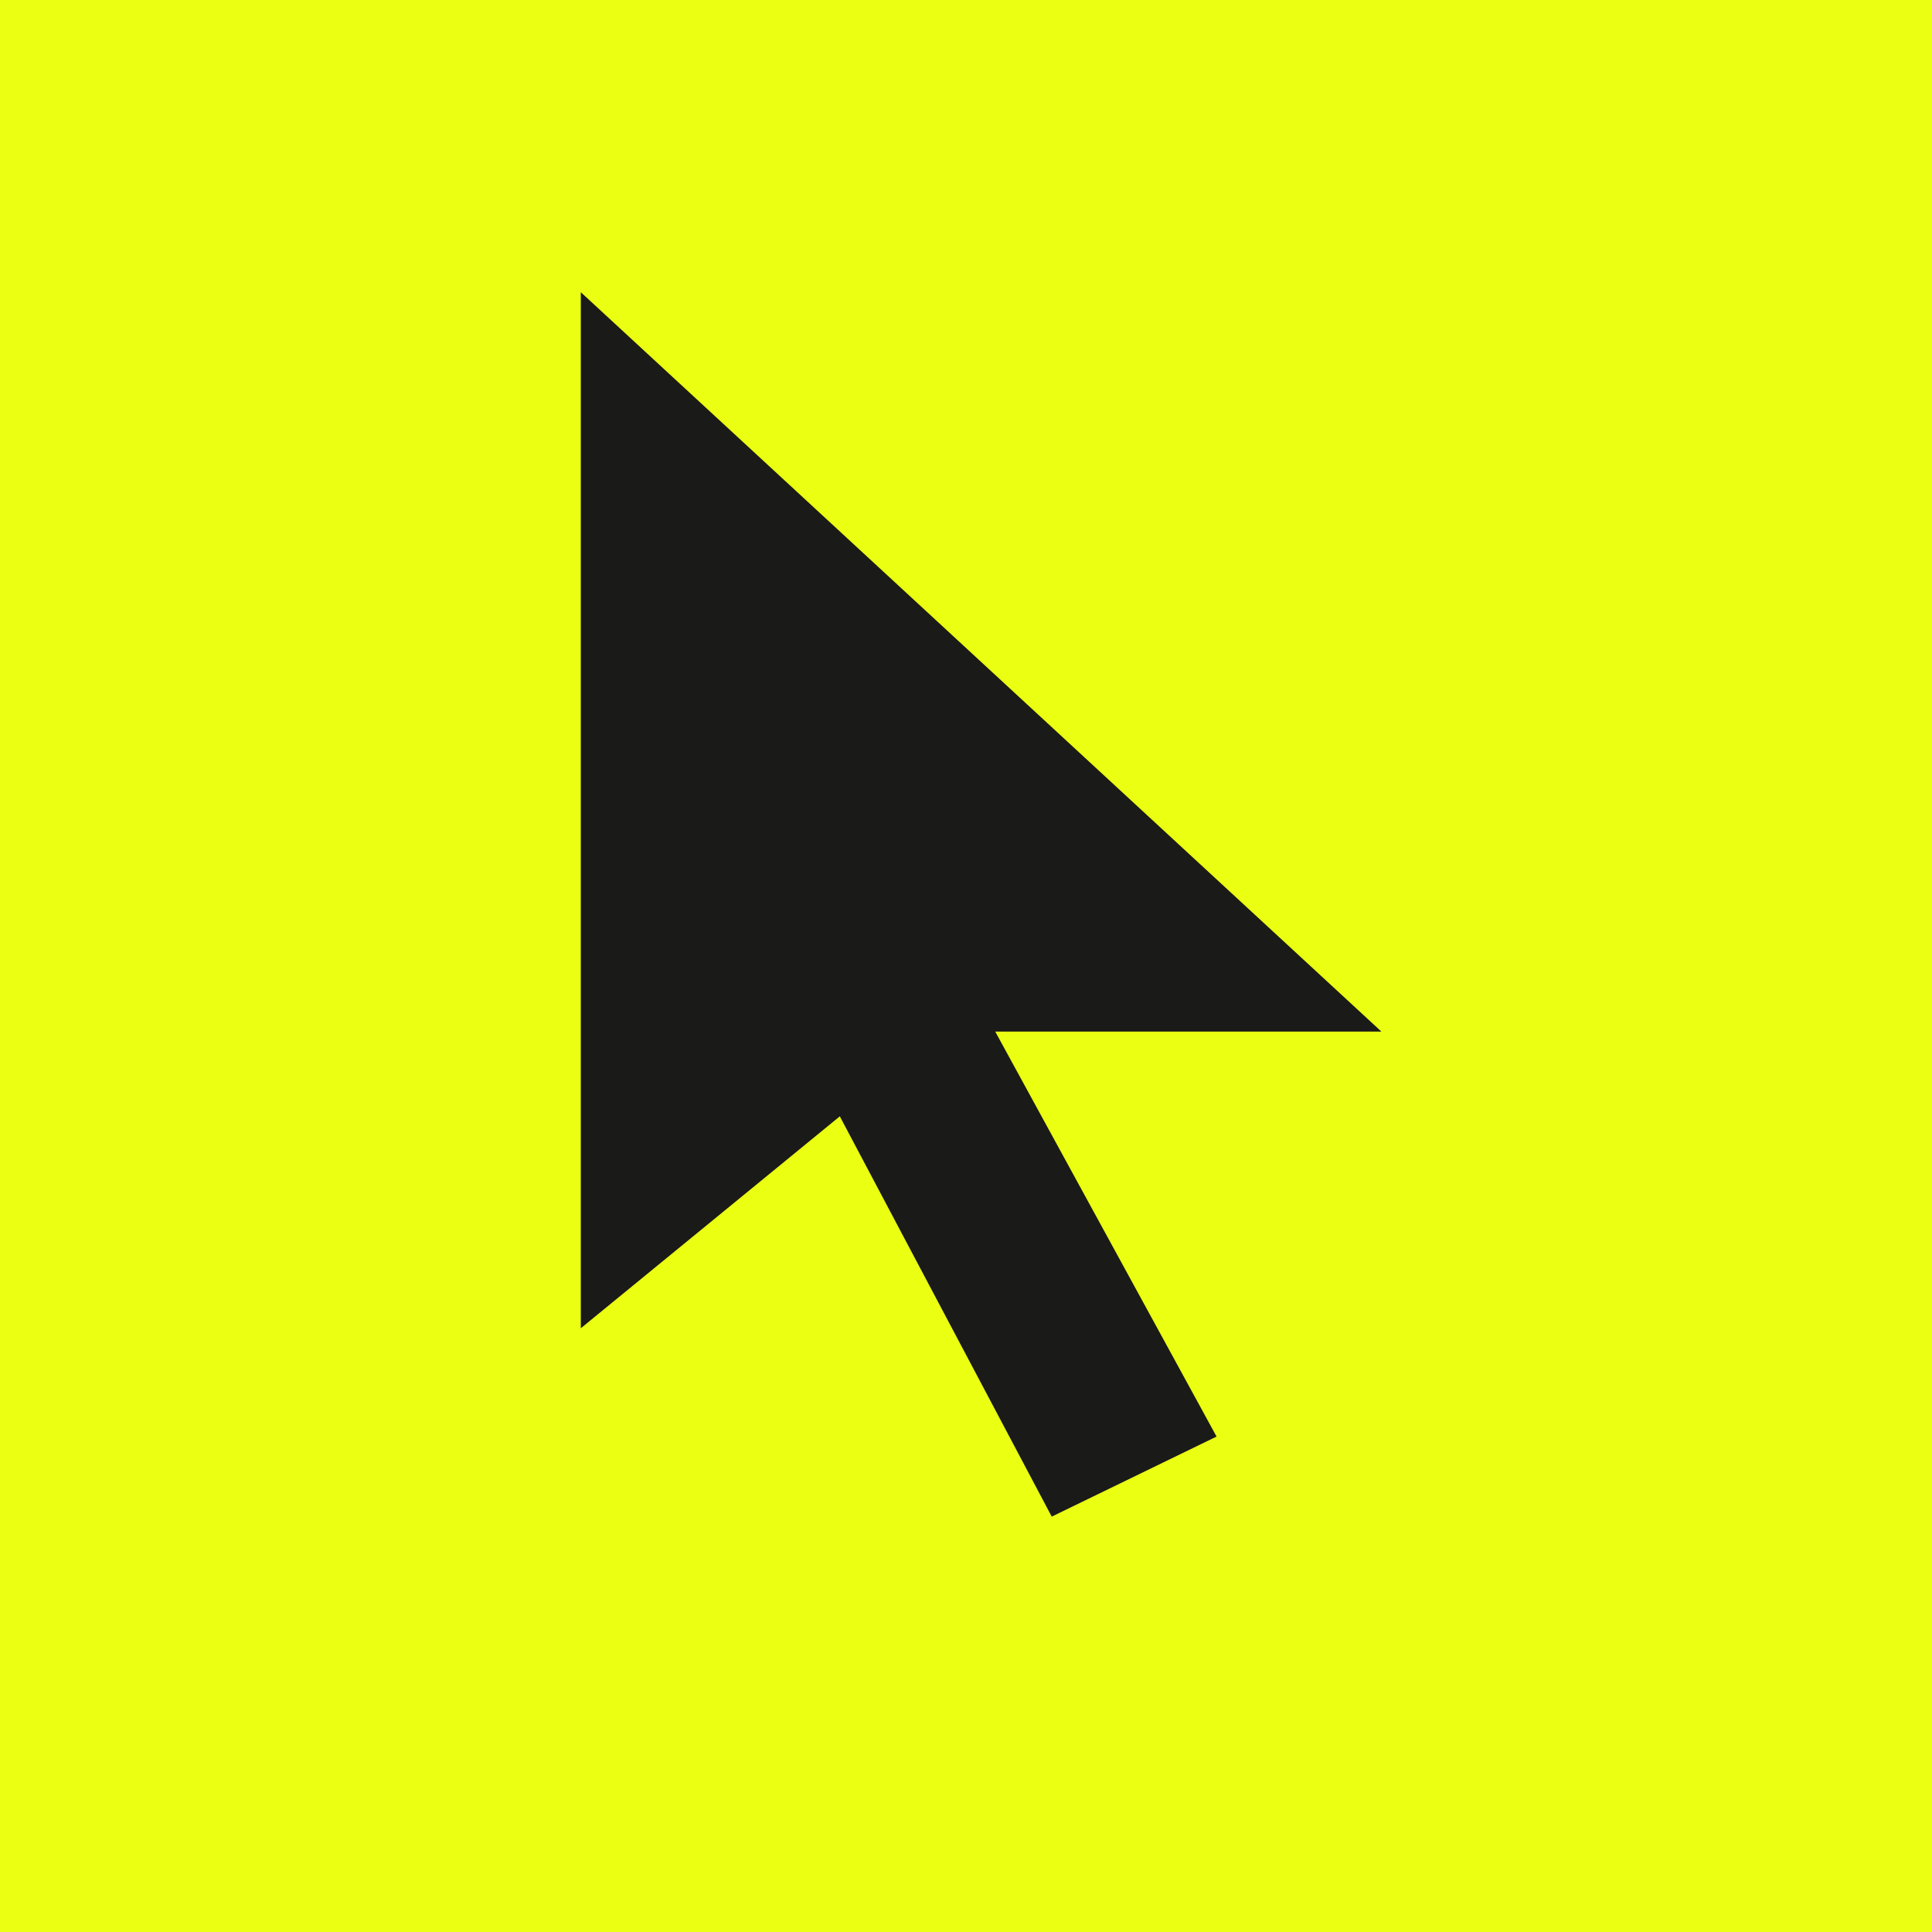
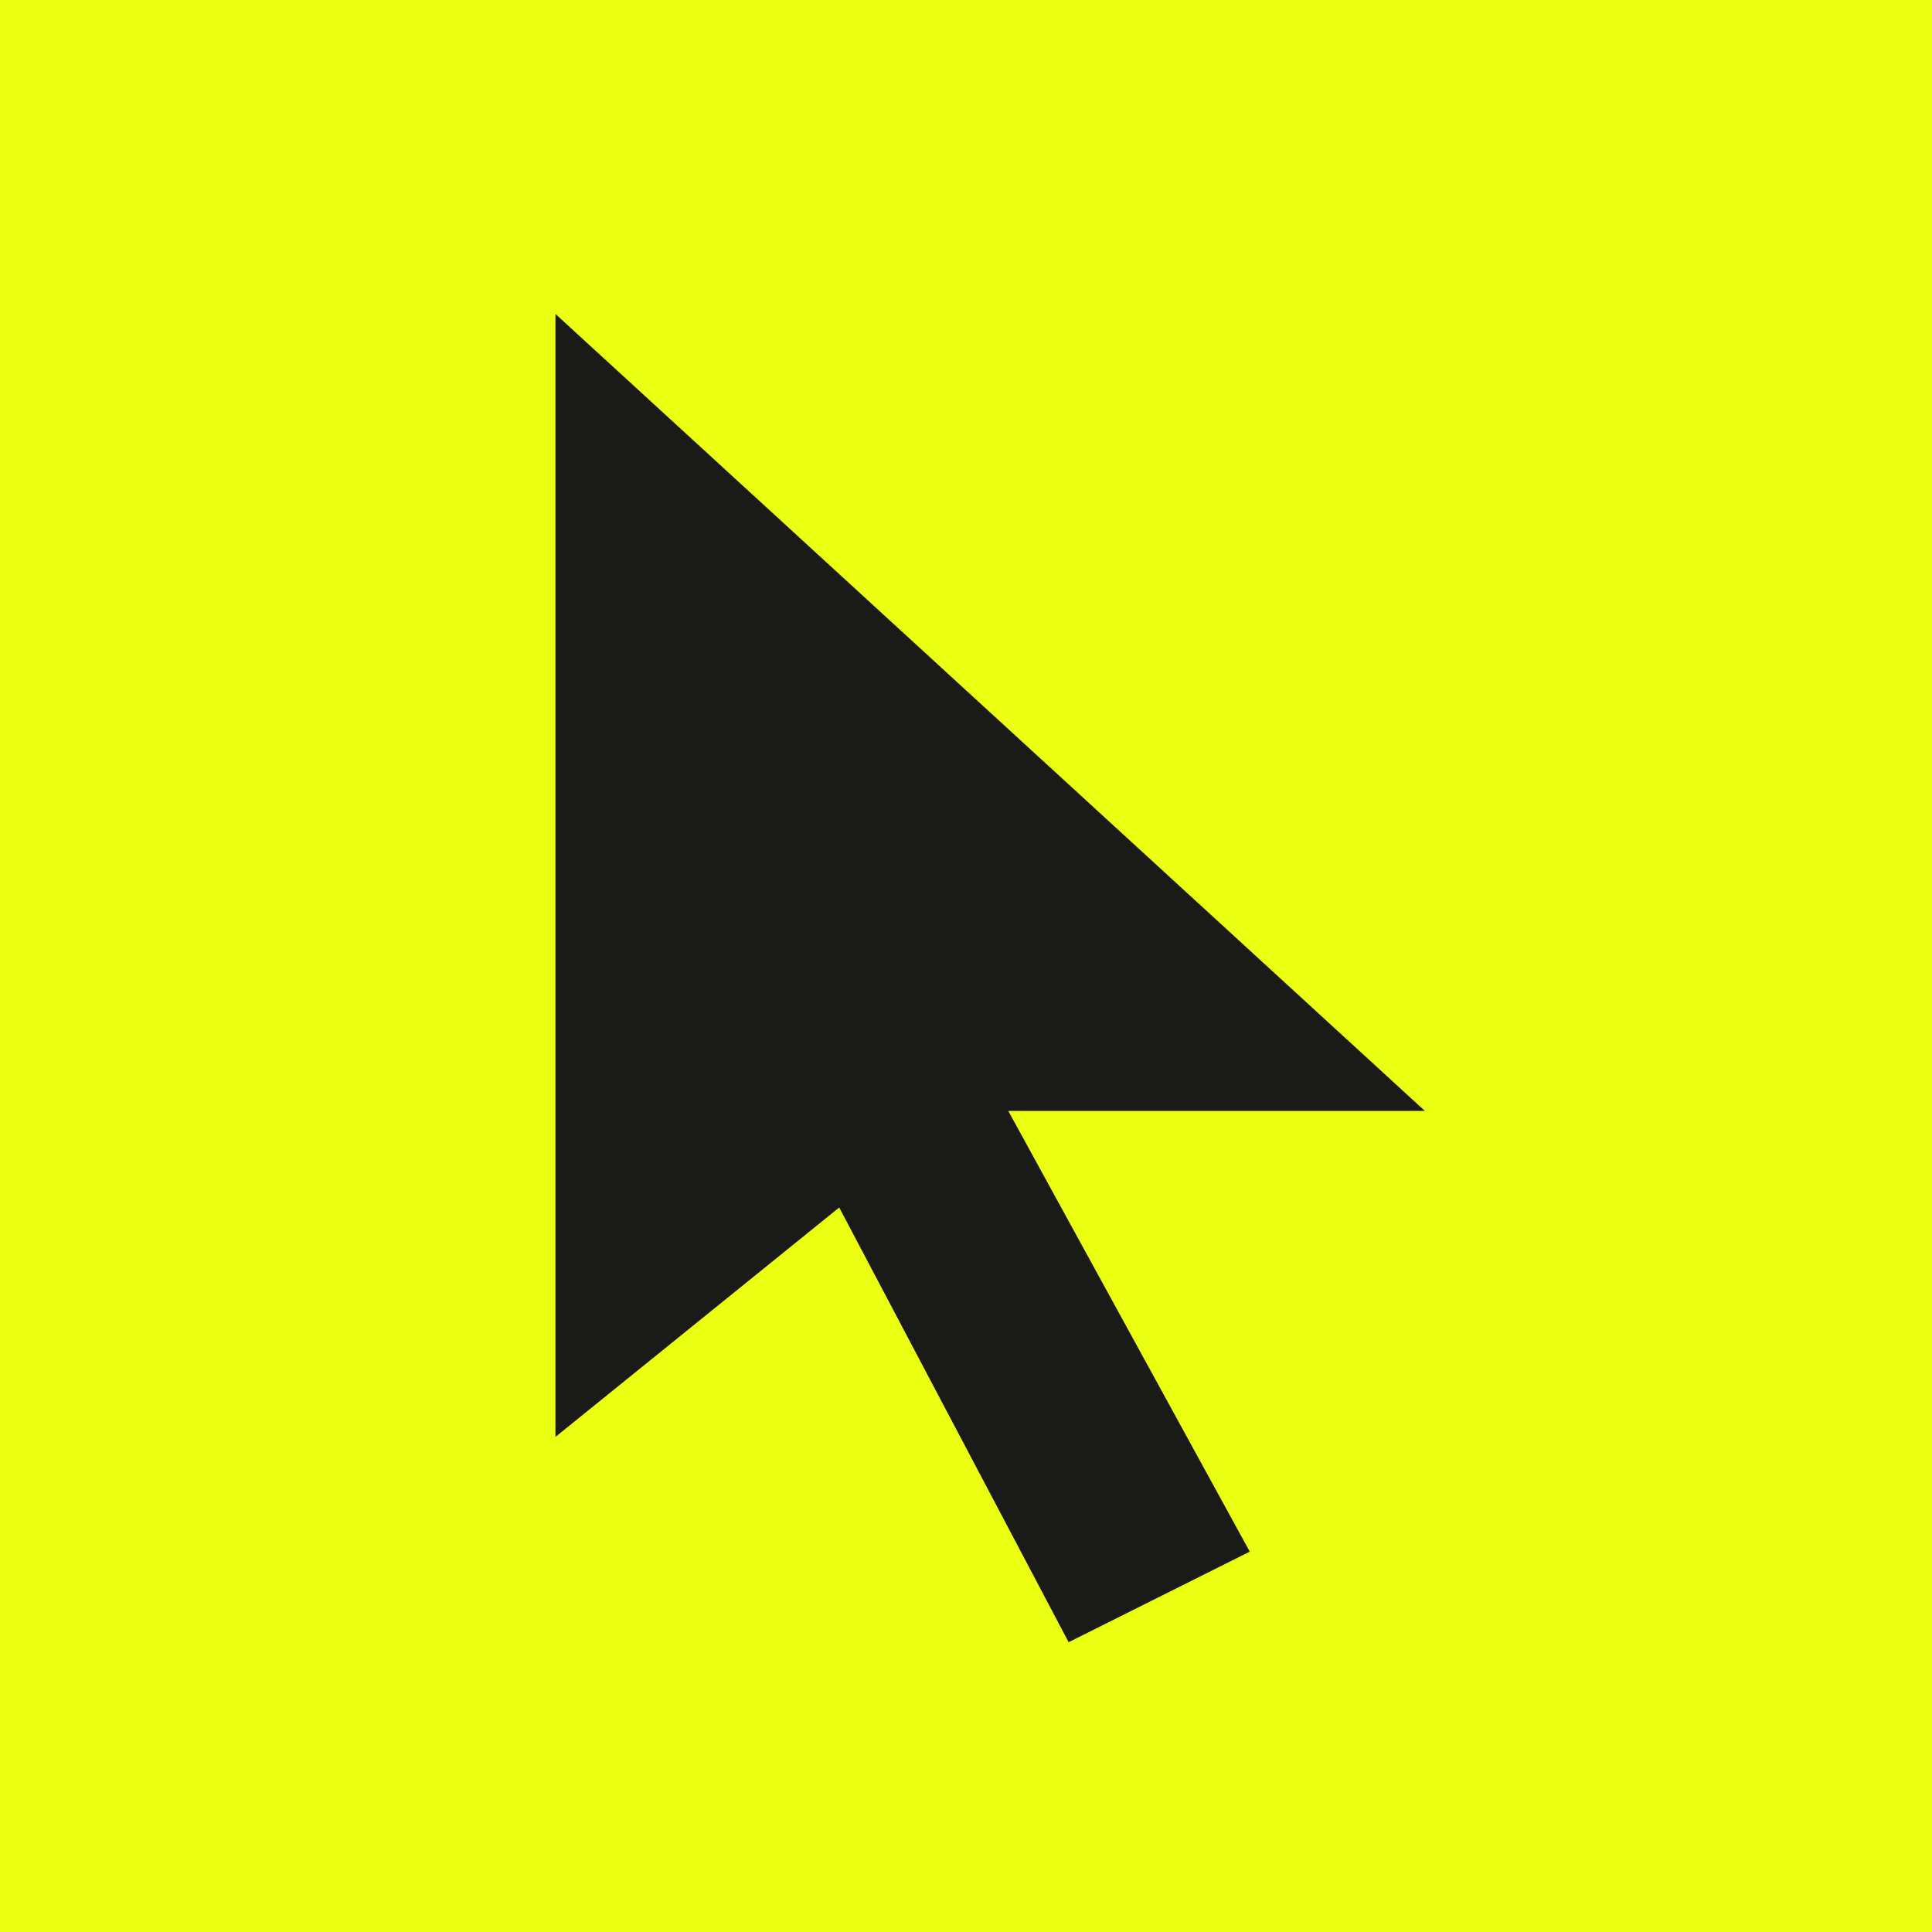
<svg xmlns="http://www.w3.org/2000/svg" viewBox="0 0 32 32" fill="none">
  <rect width="32" height="32" fill="#ebff12" />
-   <path transform="translate(6.5 2.5) scale(0.78)" fill="#1a1a19" d="M4 3 L4 25 L9.5 20.5 L14 29 L17.5 27.3 L12.8 18.7 L21 18.7 Z" />
+   <path fill="#1a1a19" d="M9.2 5.2 L9.2 23.8 L13.9 20 L17.7 27.2 L20.7 25.7 L16.7 18.4 L23.6 18.4 Z" />
</svg>
